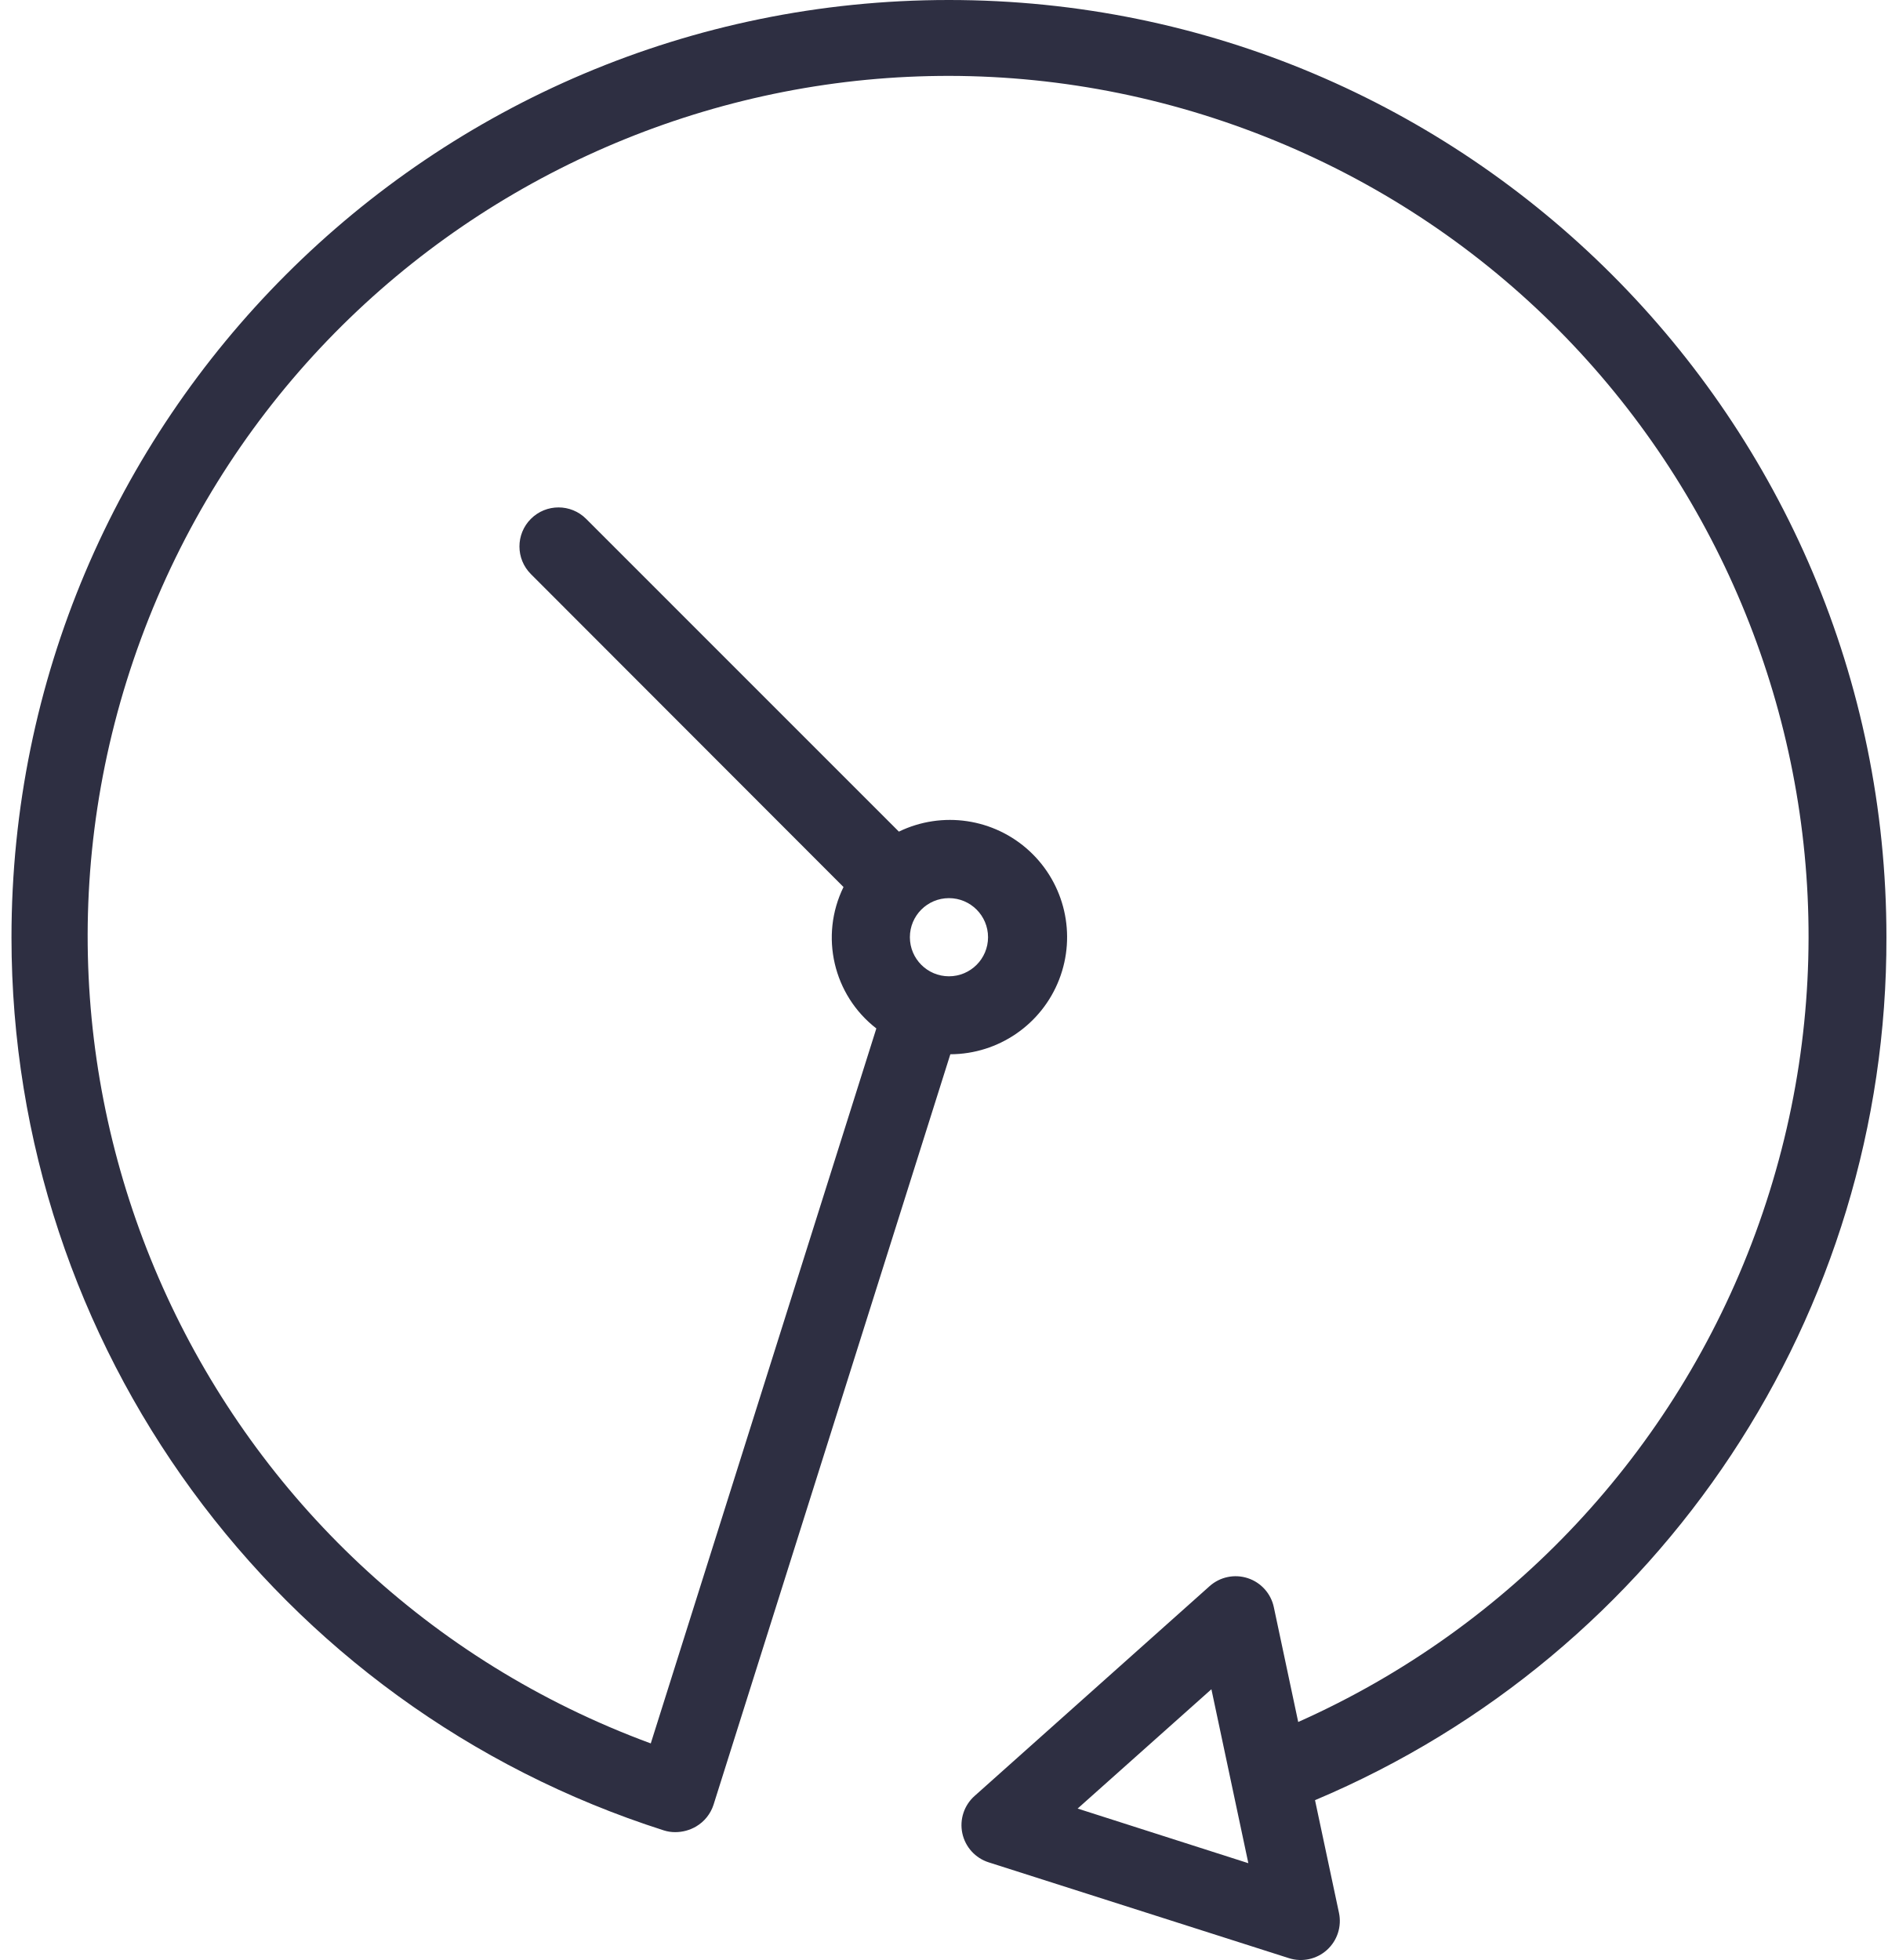
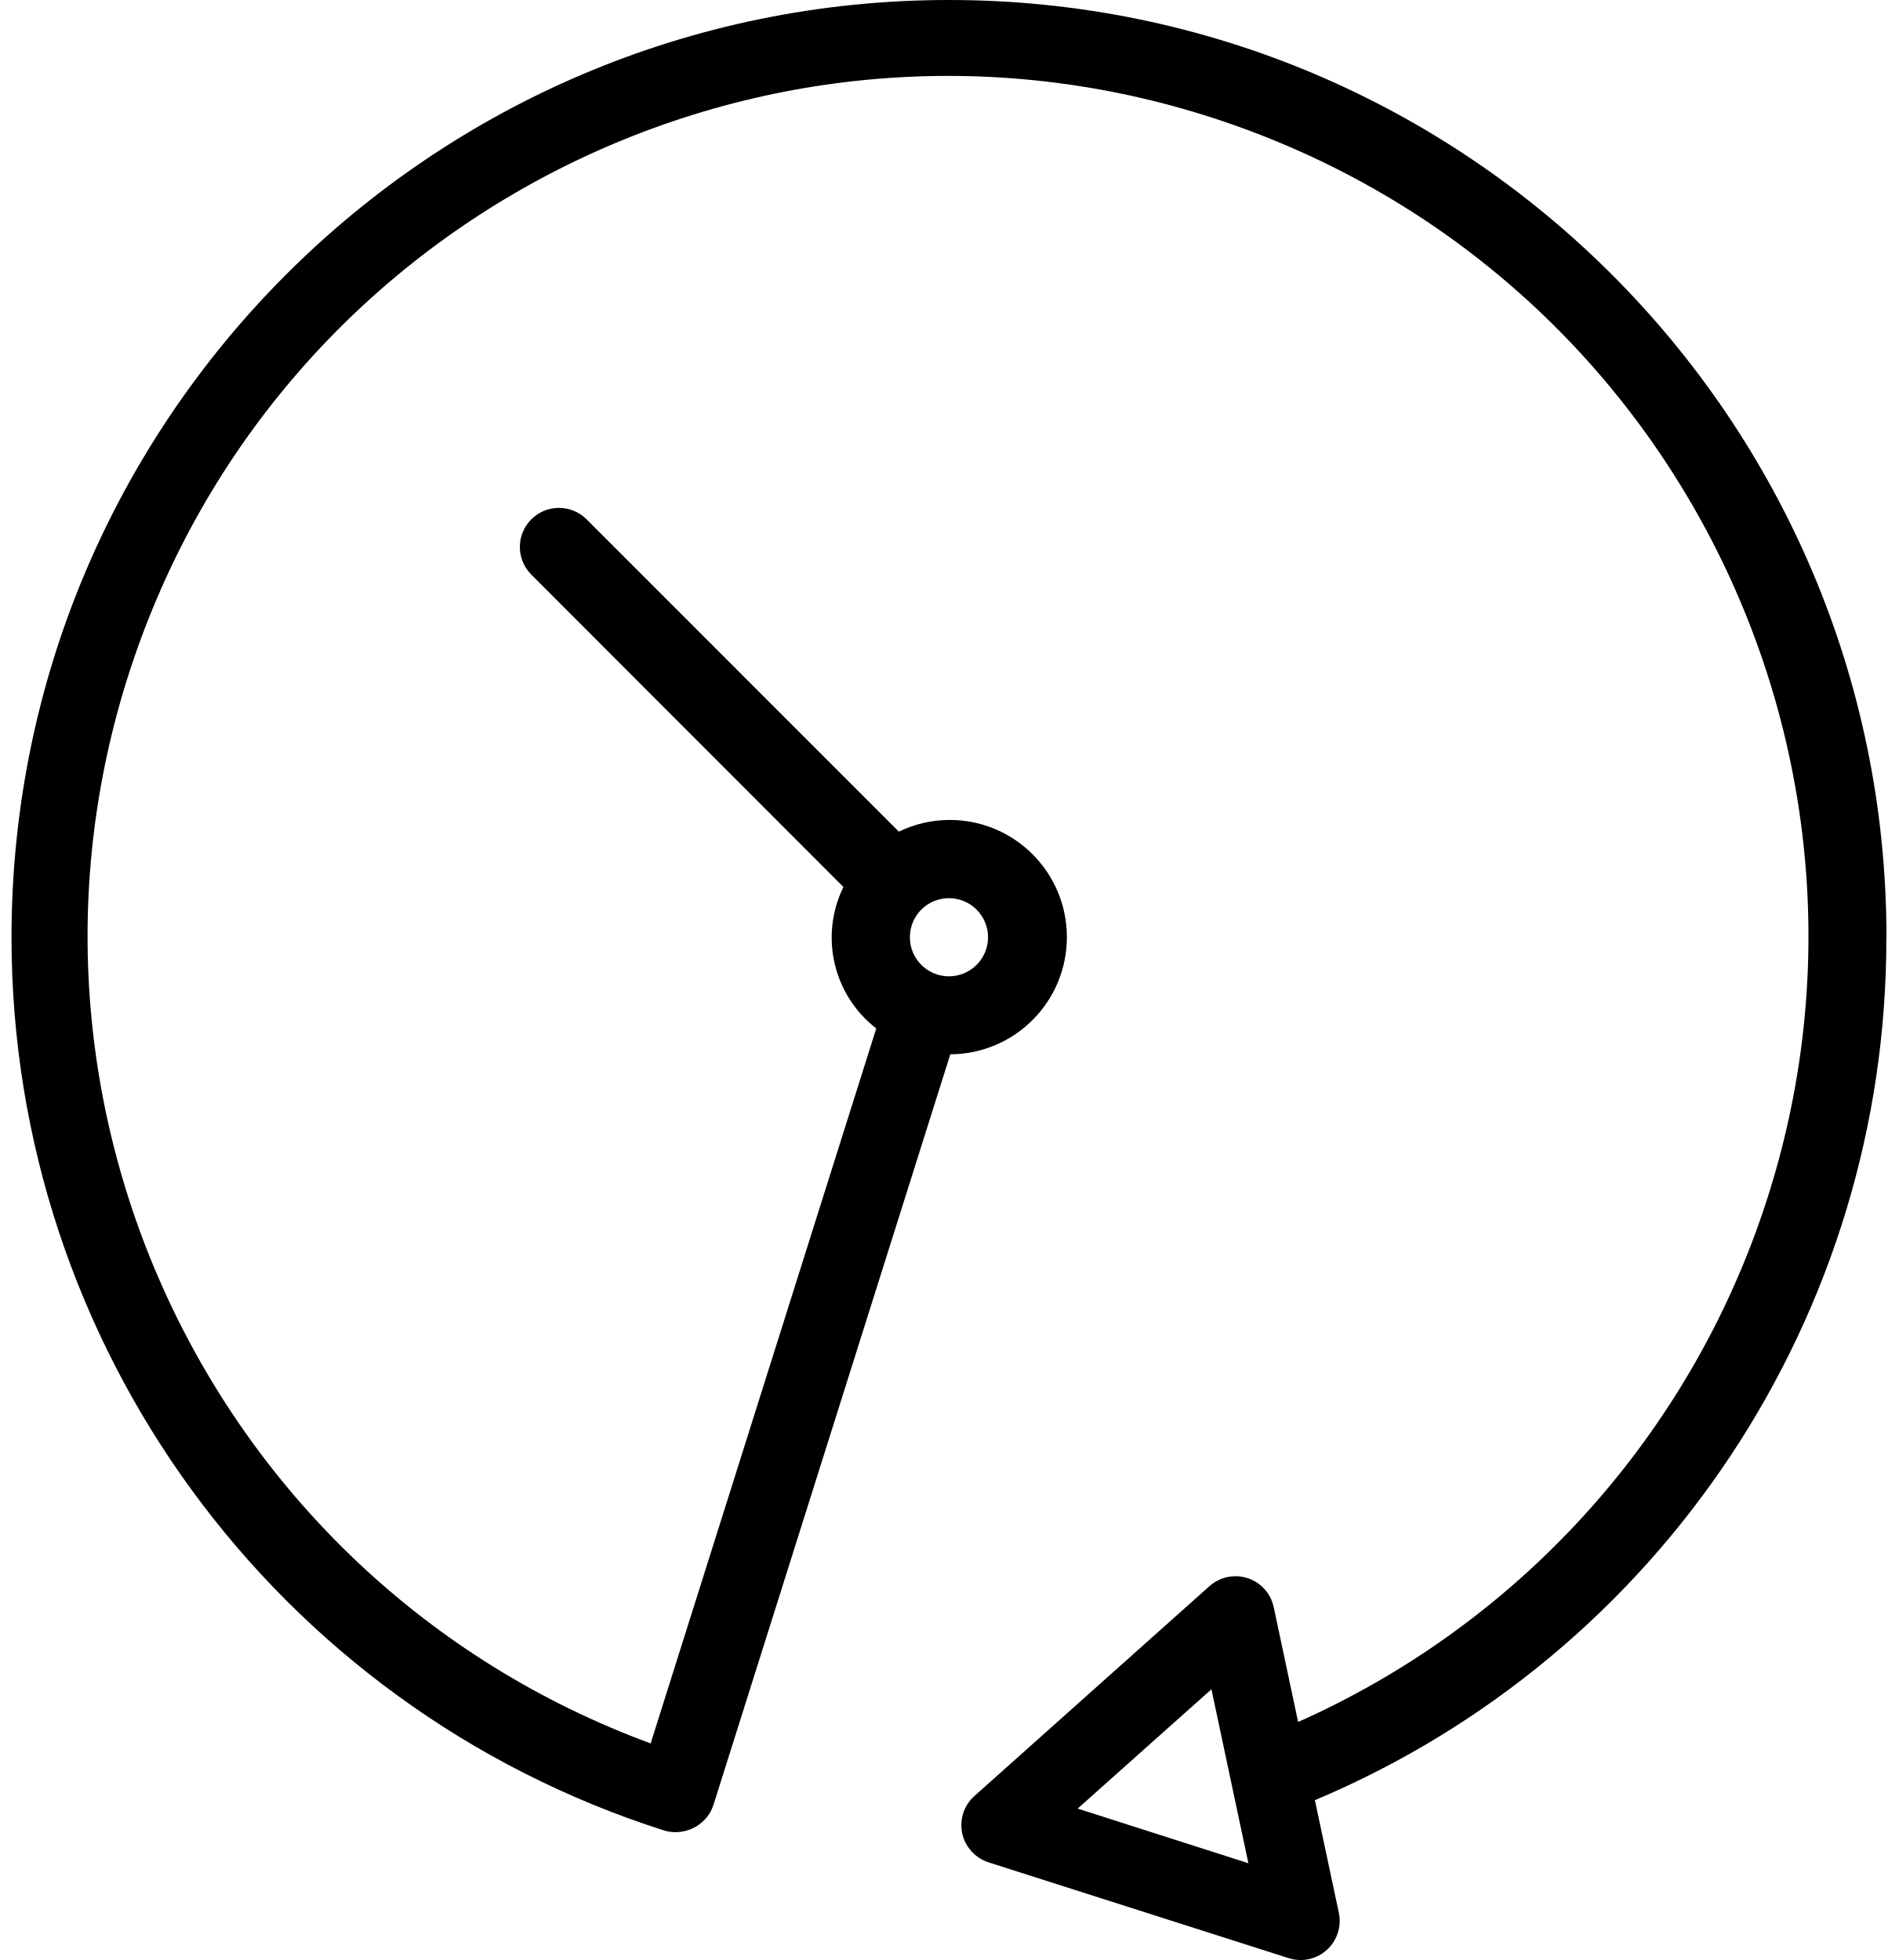
- <svg xmlns="http://www.w3.org/2000/svg" width="62" height="64" fill="none">
-   <path fill="#2E2F42" d="M61.593 30.602C61.59 13.698 47.883-.003 30.977 0 14.073.003.372 13.71.375 30.616a30.61 30.61 0 0 0 21.299 29.152c.12.038.247.058.373.057.242 0 .478-.065.685-.187.27-.16.472-.414.567-.713l7.73-24.5a3.826 3.826 0 1 0-1.68-7.27L19.137 16.942a1.275 1.275 0 0 0-1.803 1.804l10.207 10.218a3.752 3.752 0 0 0 1.072 4.618l-7.365 23.346C6.692 51.566-.761 35.42 4.601 20.864 9.963 6.31 26.11-1.145 40.665 4.217 55.22 9.58 62.673 25.726 57.312 40.281a28.087 28.087 0 0 1-14.925 15.947l-.796-3.749a1.275 1.275 0 0 0-2.096-.687l-7.674 6.851a1.275 1.275 0 0 0 .462 2.169l9.797 3.127a1.275 1.275 0 0 0 1.638-1.48l-.782-3.678a30.51 30.51 0 0 0 18.657-28.178Zm-30.609-1.275a1.276 1.276 0 1 1 0 2.552 1.276 1.276 0 0 1 0-2.552Zm4.201 29.728 4.368-3.896 1.206 5.68-5.574-1.784Z" />
+ <svg xmlns="http://www.w3.org/2000/svg" version="1.1" width="31" height="32" viewBox="0 0 31 32">
+   <path d="M30.797 15.301c-0.002-8.452-6.855-15.303-15.308-15.301s-15.303 6.855-15.301 15.308c0.001 6.658 4.307 12.551 10.649 14.576 0.061 0.019 0.124 0.029 0.187 0.029 0.121-0 0.239-0.032 0.342-0.094 0.135-0.080 0.236-0.207 0.283-0.356l3.865-12.25c1.057-0.005 1.909-0.866 1.903-1.923s-0.866-1.909-1.923-1.903c-0.284 0.001-0.565 0.067-0.82 0.191l-5.106-5.107c-0.253-0.245-0.657-0.238-0.902 0.016-0.239 0.247-0.239 0.639 0 0.886l5.103 5.109c-0.392 0.799-0.168 1.764 0.536 2.309l-3.683 11.673c-7.278-2.681-11.004-10.754-8.323-18.032s10.754-11.004 18.032-8.323c7.278 2.681 11.004 10.754 8.323 18.032-1.31 3.556-4.001 6.431-7.462 7.973l-0.398-1.874c-0.073-0.345-0.411-0.565-0.756-0.492-0.109 0.023-0.209 0.074-0.293 0.148l-3.837 3.426c-0.263 0.234-0.287 0.637-0.052 0.9 0.076 0.085 0.174 0.149 0.283 0.184l4.899 1.564c0.335 0.108 0.694-0.077 0.802-0.412 0.034-0.106 0.040-0.219 0.017-0.328l-0.391-1.839c5.664-2.388 9.342-7.942 9.329-14.089zM15.492 14.664c0.352 0 0.638 0.286 0.638 0.638s-0.286 0.638-0.638 0.638c-0.352 0-0.638-0.285-0.638-0.638s0.285-0.638 0.638-0.638zM17.593 29.528l2.184-1.948 0.603 2.84-2.787-0.892z" />
</svg>
